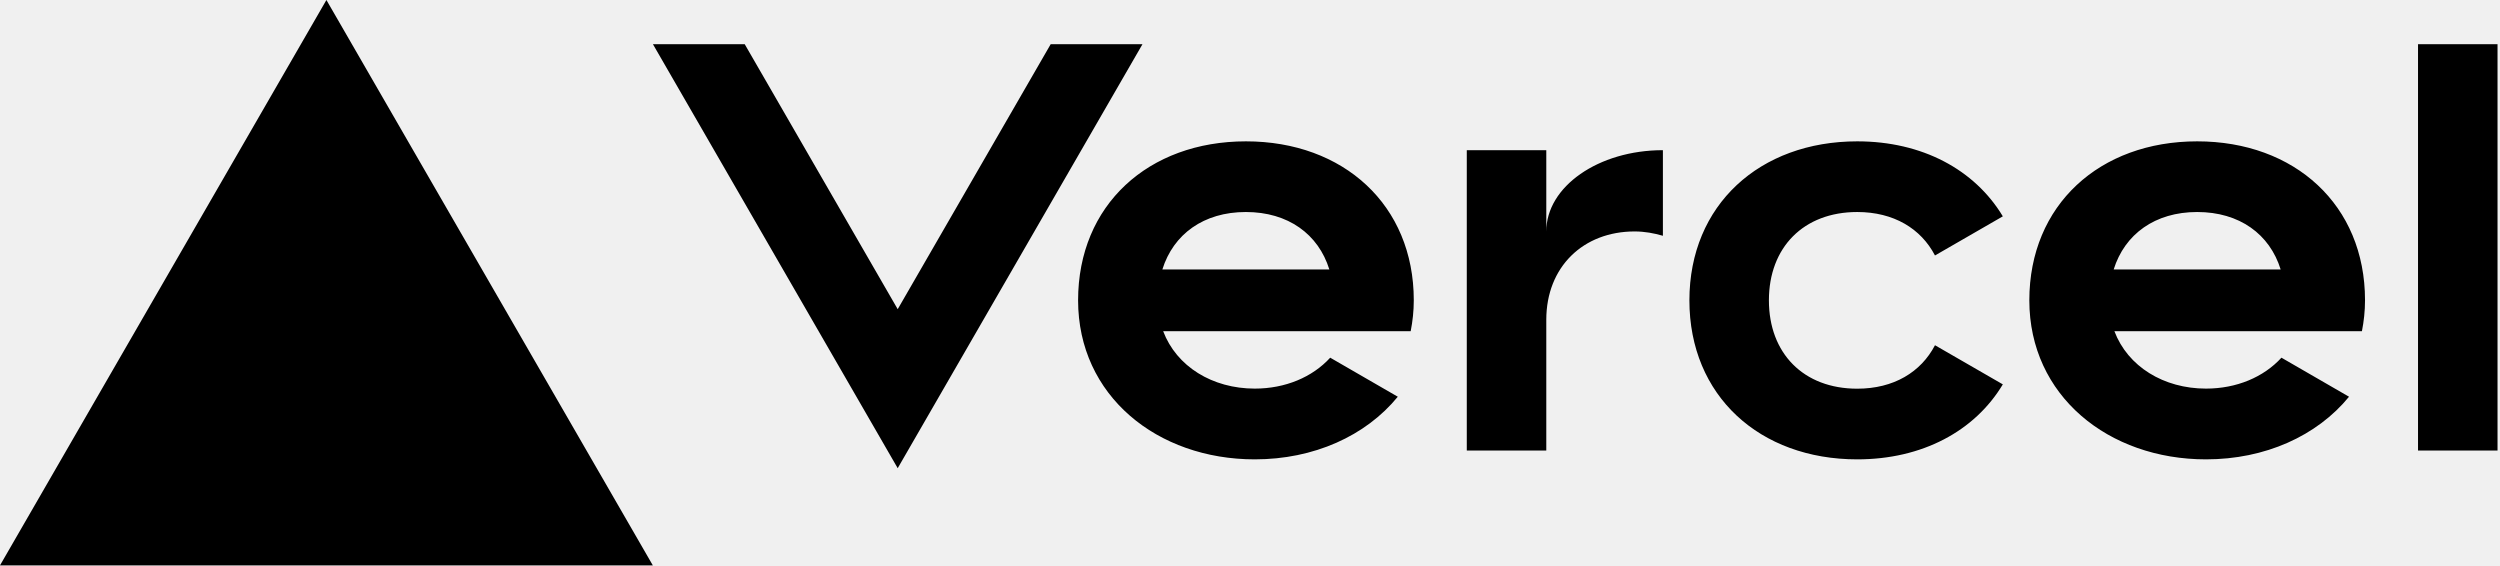
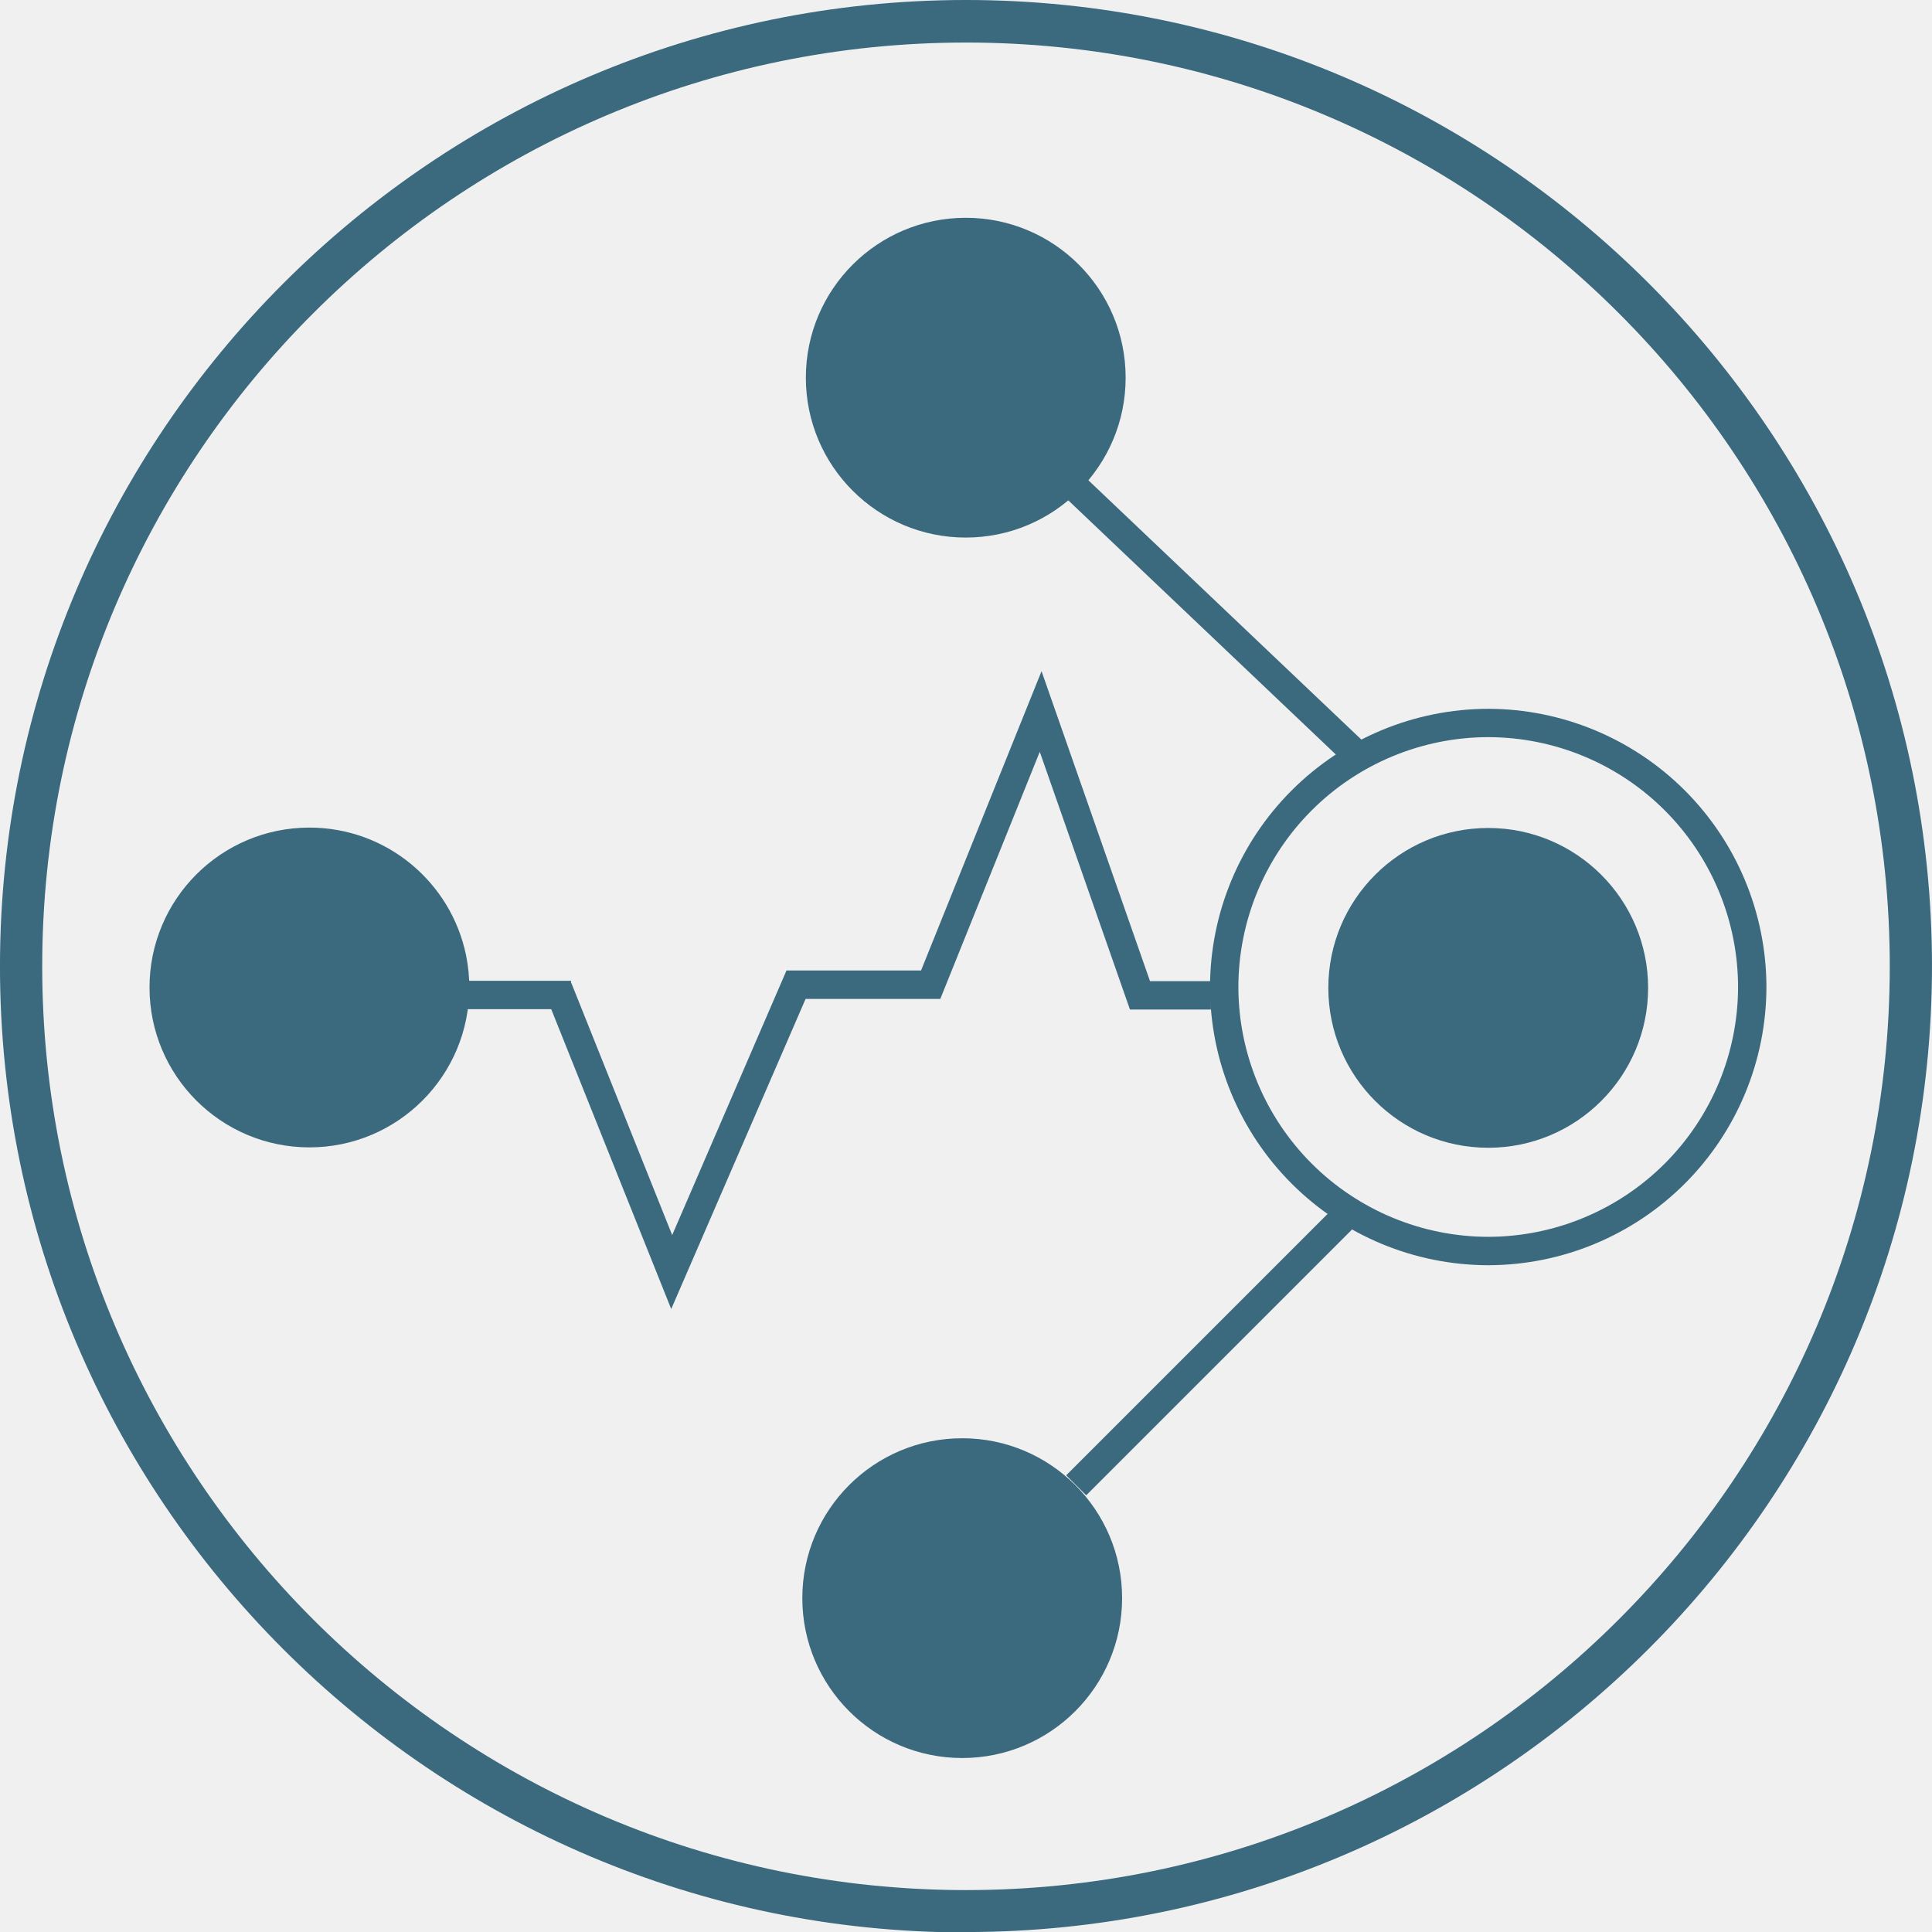
- <svg xmlns="http://www.w3.org/2000/svg" width="283" height="64" viewBox="0 0 283 64" fill="none">
-   <path d="M141.04 16c-11.04 0-19 7.2-19 18s8.96 18 20 18c6.67 0 12.55-2.64 16.19-7.09l-7.65-4.42c-2.02 2.21-5.09 3.5-8.54 3.5-4.79 0-8.86-2.5-10.37-6.5h28.02c.22-1.12.35-2.28.35-3.5 0-10.79-7.96-17.99-19-17.99zm-9.46 14.5c1.25-3.99 4.67-6.5 9.45-6.5 4.79 0 8.21 2.51 9.45 6.5h-18.9zM248.72 16c-11.04 0-19 7.2-19 18s8.96 18 20 18c6.67 0 12.55-2.64 16.19-7.09l-7.65-4.42c-2.02 2.21-5.09 3.5-8.54 3.5-4.79 0-8.86-2.5-10.37-6.5h28.02c.22-1.12.35-2.28.35-3.5 0-10.79-7.96-17.99-19-17.99zm-9.45 14.5c1.25-3.99 4.67-6.5 9.45-6.5 4.79 0 8.21 2.51 9.45 6.5h-18.9zM200.24 34c0 6 3.92 10 10 10 4.12 0 7.21-1.87 8.8-4.92l7.68 4.43c-3.18 5.3-9.14 8.49-16.48 8.49-11.05 0-19-7.2-19-18s7.96-18 19-18c7.34 0 13.29 3.19 16.48 8.49l-7.68 4.43c-1.59-3.05-4.68-4.92-8.8-4.92-6.07 0-10 4-10 10zm82.48-29v46h-9V5h9zM36.95 0L73.9 64H0L36.95 0zm92.38 5l-27.71 48L73.91 5H84.3l17.32 30 17.32-30h10.39zm58.91 12v9.69c-1-.29-2.06-.49-3.2-.49-5.81 0-10 4-10 10V51h-9V17h9v9.2c0-5.08 5.91-9.2 13.2-9.2z" fill="#000" />
+ <svg xmlns="http://www.w3.org/2000/svg" width="100" height="100" viewBox="0 0 100 100" fill="none">
+   <g clip-path="url(#clip0)">
+     <path d="M49.999 2.202C23.642 2.202 2.185 23.642 2.185 50.016C2.185 76.39 23.626 97.831 49.999 97.831C76.373 97.831 97.814 76.39 97.814 50.016C97.814 23.642 76.377 2.202 49.999 2.202V2.202ZM49.999 100.022C22.426 100.022 -0.001 77.589 -0.001 50.022C-0.001 22.455 22.43 0 49.999 0C77.568 0 99.999 22.433 99.999 50C99.999 77.567 77.572 100.002 49.999 100.002" fill="#3B697E" />
+     <path d="M58.263 19.549C58.263 24.119 54.557 27.824 49.987 27.824C45.417 27.824 41.711 24.119 41.711 19.549C41.711 14.978 45.417 11.273 49.987 11.273C54.557 11.273 58.263 14.978 58.263 19.549Z" fill="#3B697E" />
+     <path d="M85.306 51.132C85.306 55.702 81.6 59.408 77.03 59.408C72.46 59.408 68.754 55.702 68.754 51.132C68.754 46.562 72.46 42.856 77.03 42.856C81.6 42.856 85.306 46.562 85.306 51.132Z" fill="#3B697E" />
+     <path d="M58.08 82.719C58.08 87.29 54.374 90.995 49.804 90.995C45.233 90.995 41.528 87.29 41.528 82.719C41.528 78.149 45.233 74.444 49.804 74.444C54.374 74.444 58.08 78.149 58.08 82.719Z" fill="#3B697E" />
+     <path d="M24.291 51.112C24.291 55.682 20.585 59.388 16.015 59.388C11.444 59.388 7.739 55.682 7.739 51.112C7.739 46.542 11.444 42.836 16.015 42.836C20.013 42.836 23.35 45.673 24.123 49.445C24.235 49.993 24.291 50.552 24.291 51.112ZM34.742 67.755L28.207 51.425L29.572 50.879L34.792 63.928L40.709 50.231H47.674L53.91 34.74L59.524 50.783H62.676V52.252H58.486L53.818 38.913L48.67 51.704H41.697L34.742 67.755ZM69.702 39.585L55.011 25.629L56.023 24.563L70.715 38.519L69.702 39.585ZM56.221 77.398L55.185 76.362L69.141 62.406L70.177 63.442L56.221 77.398Z" fill="#3B697E" />
+     <path d="M77.03 38.154C73.602 38.159 70.315 39.523 67.891 41.947C65.467 44.371 64.103 47.658 64.098 51.086C64.103 54.514 65.467 57.801 67.891 60.225C70.315 62.649 73.602 64.013 77.03 64.018C80.458 64.013 83.745 62.649 86.169 60.225C88.593 57.801 89.957 54.514 89.962 51.086C89.957 47.658 88.593 44.371 86.169 41.947C83.745 39.523 80.458 38.159 77.03 38.154V38.154ZM77.03 65.488C73.213 65.482 69.554 63.963 66.855 61.264C64.155 58.564 62.636 54.905 62.63 51.088C62.636 47.271 64.155 43.612 66.855 40.913C69.554 38.214 73.213 36.694 77.03 36.688C80.847 36.694 84.506 38.214 87.206 40.913C89.905 43.612 91.424 47.271 91.43 51.088C91.424 54.905 89.905 58.564 87.206 61.264C84.506 63.963 80.847 65.482 77.03 65.488V65.488ZM29.558 52.234H23.532V50.765H29.558V52.234Z" fill="#3B697E" />
+   </g>
+   <defs>
+     <clipPath id="clip0">
+       <rect width="100" height="100" fill="white" />
+     </clipPath>
+   </defs>
</svg>
